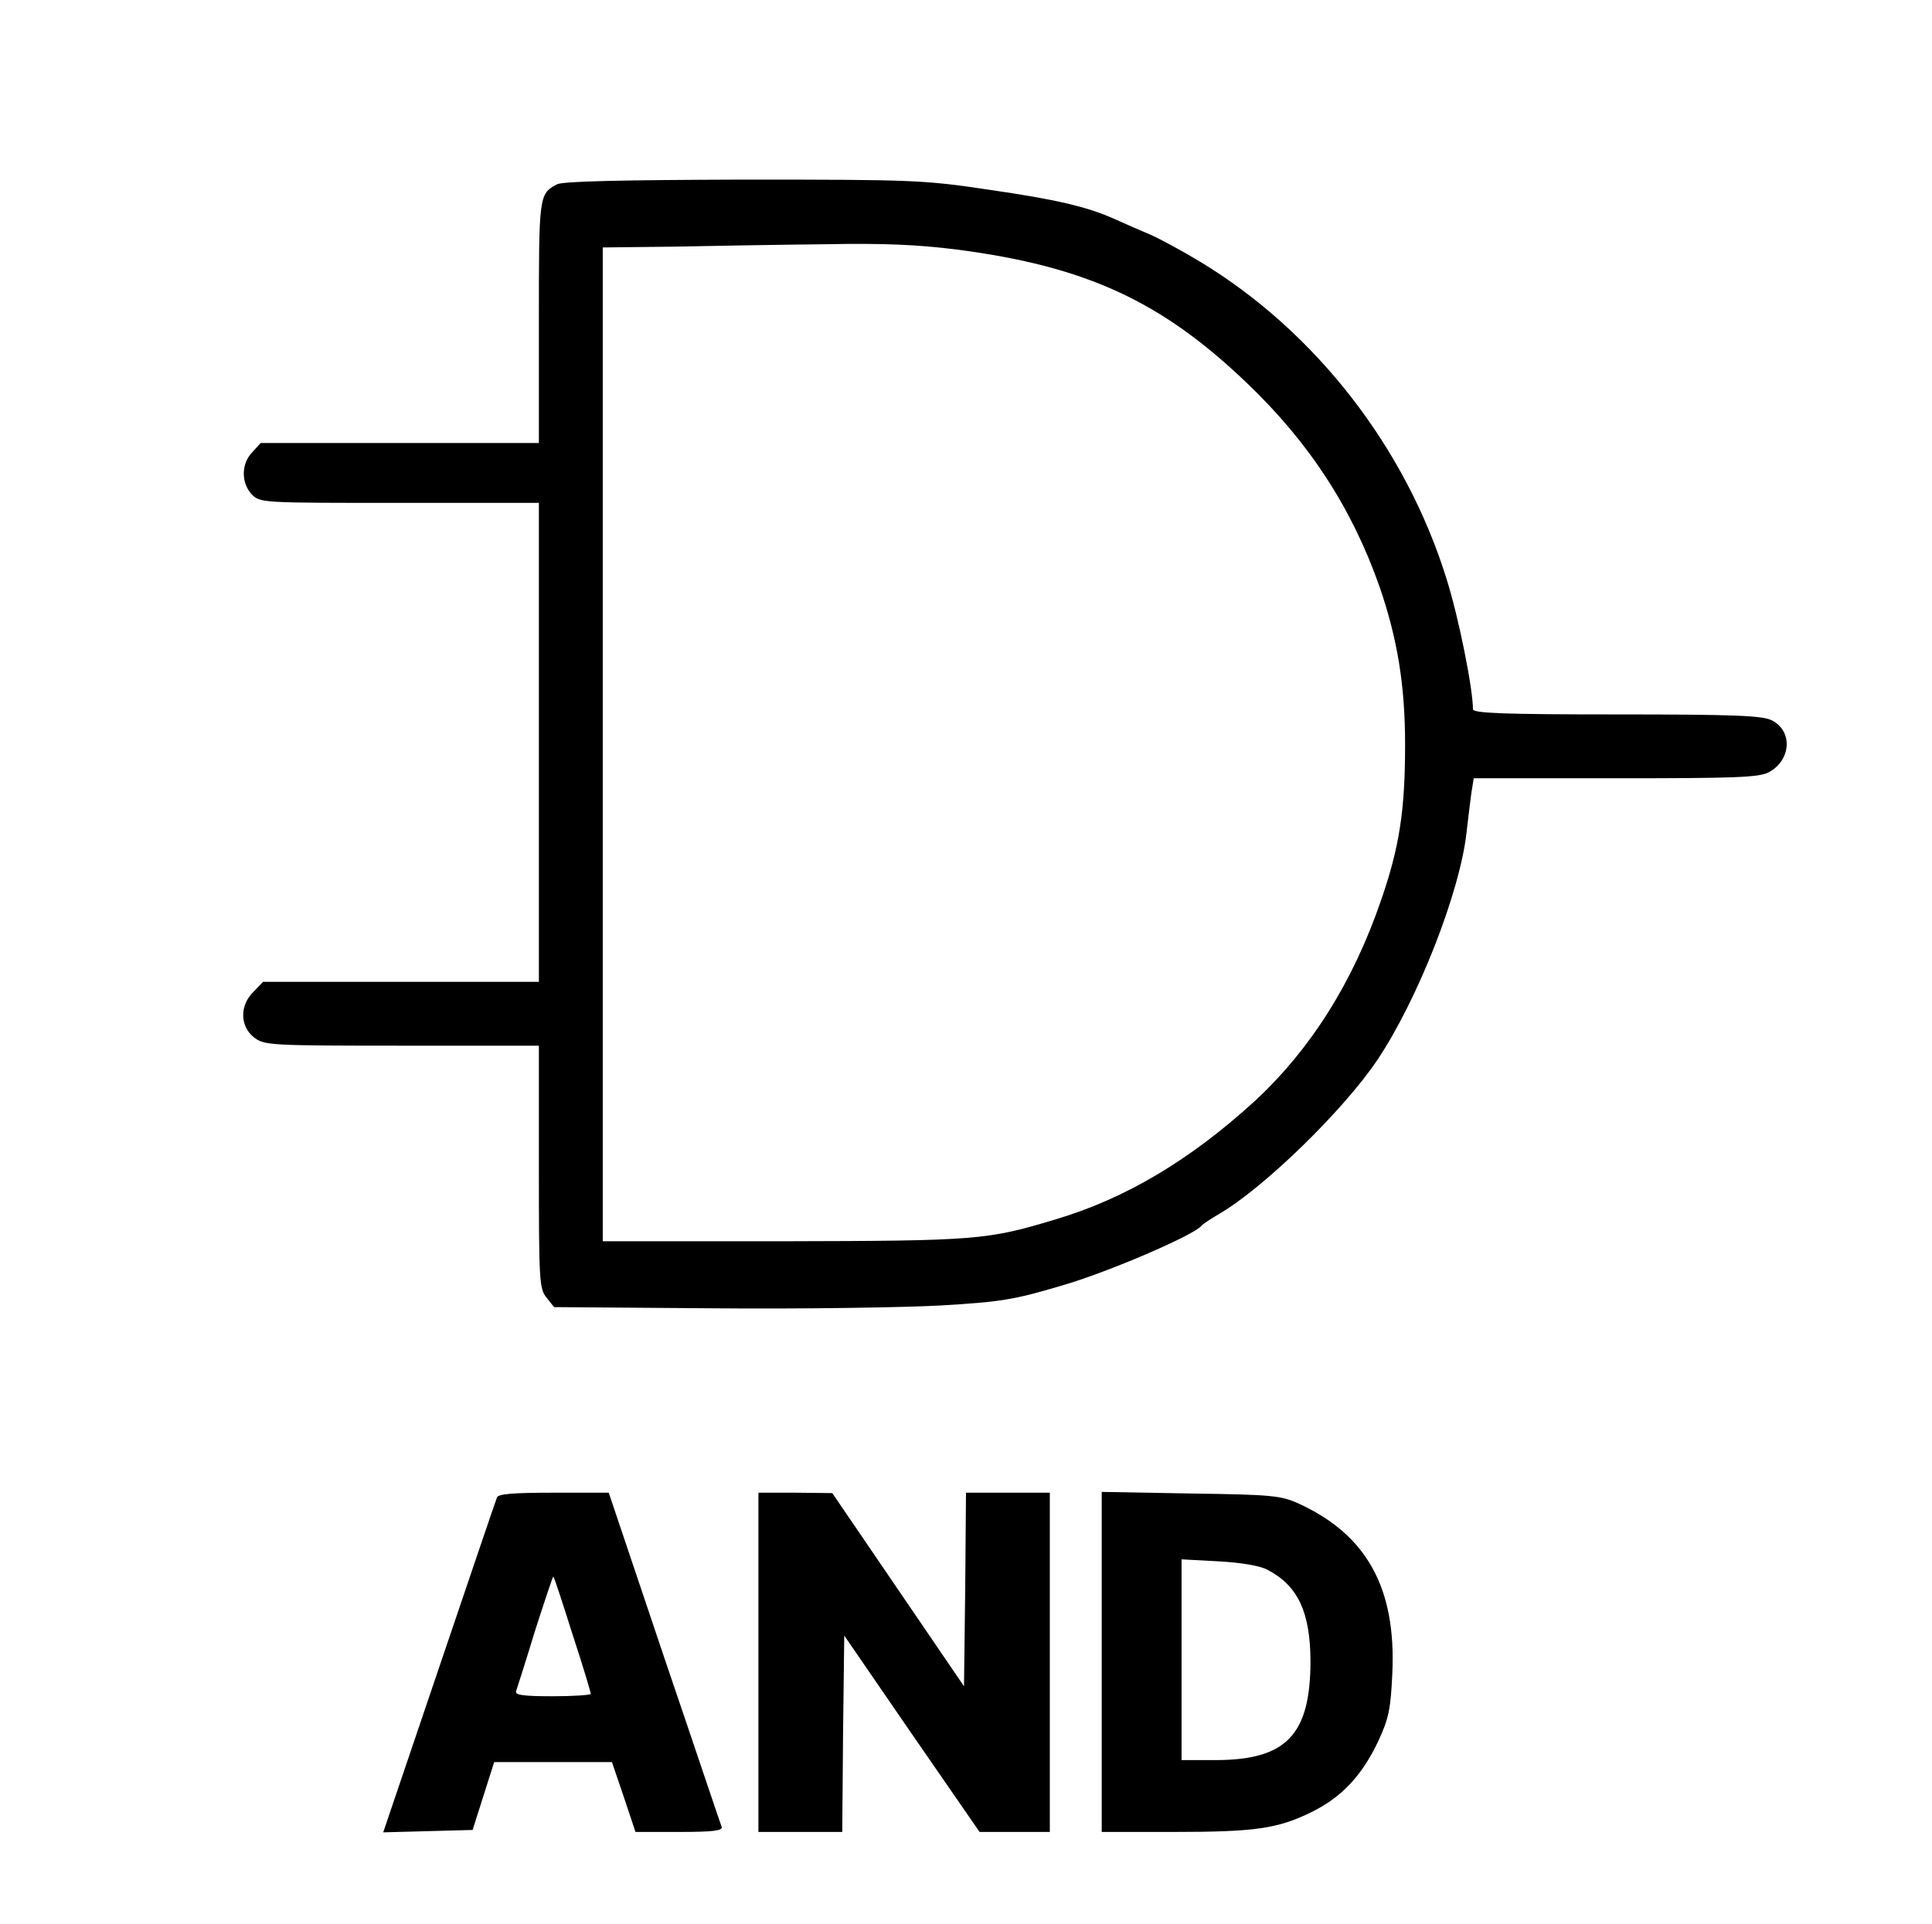
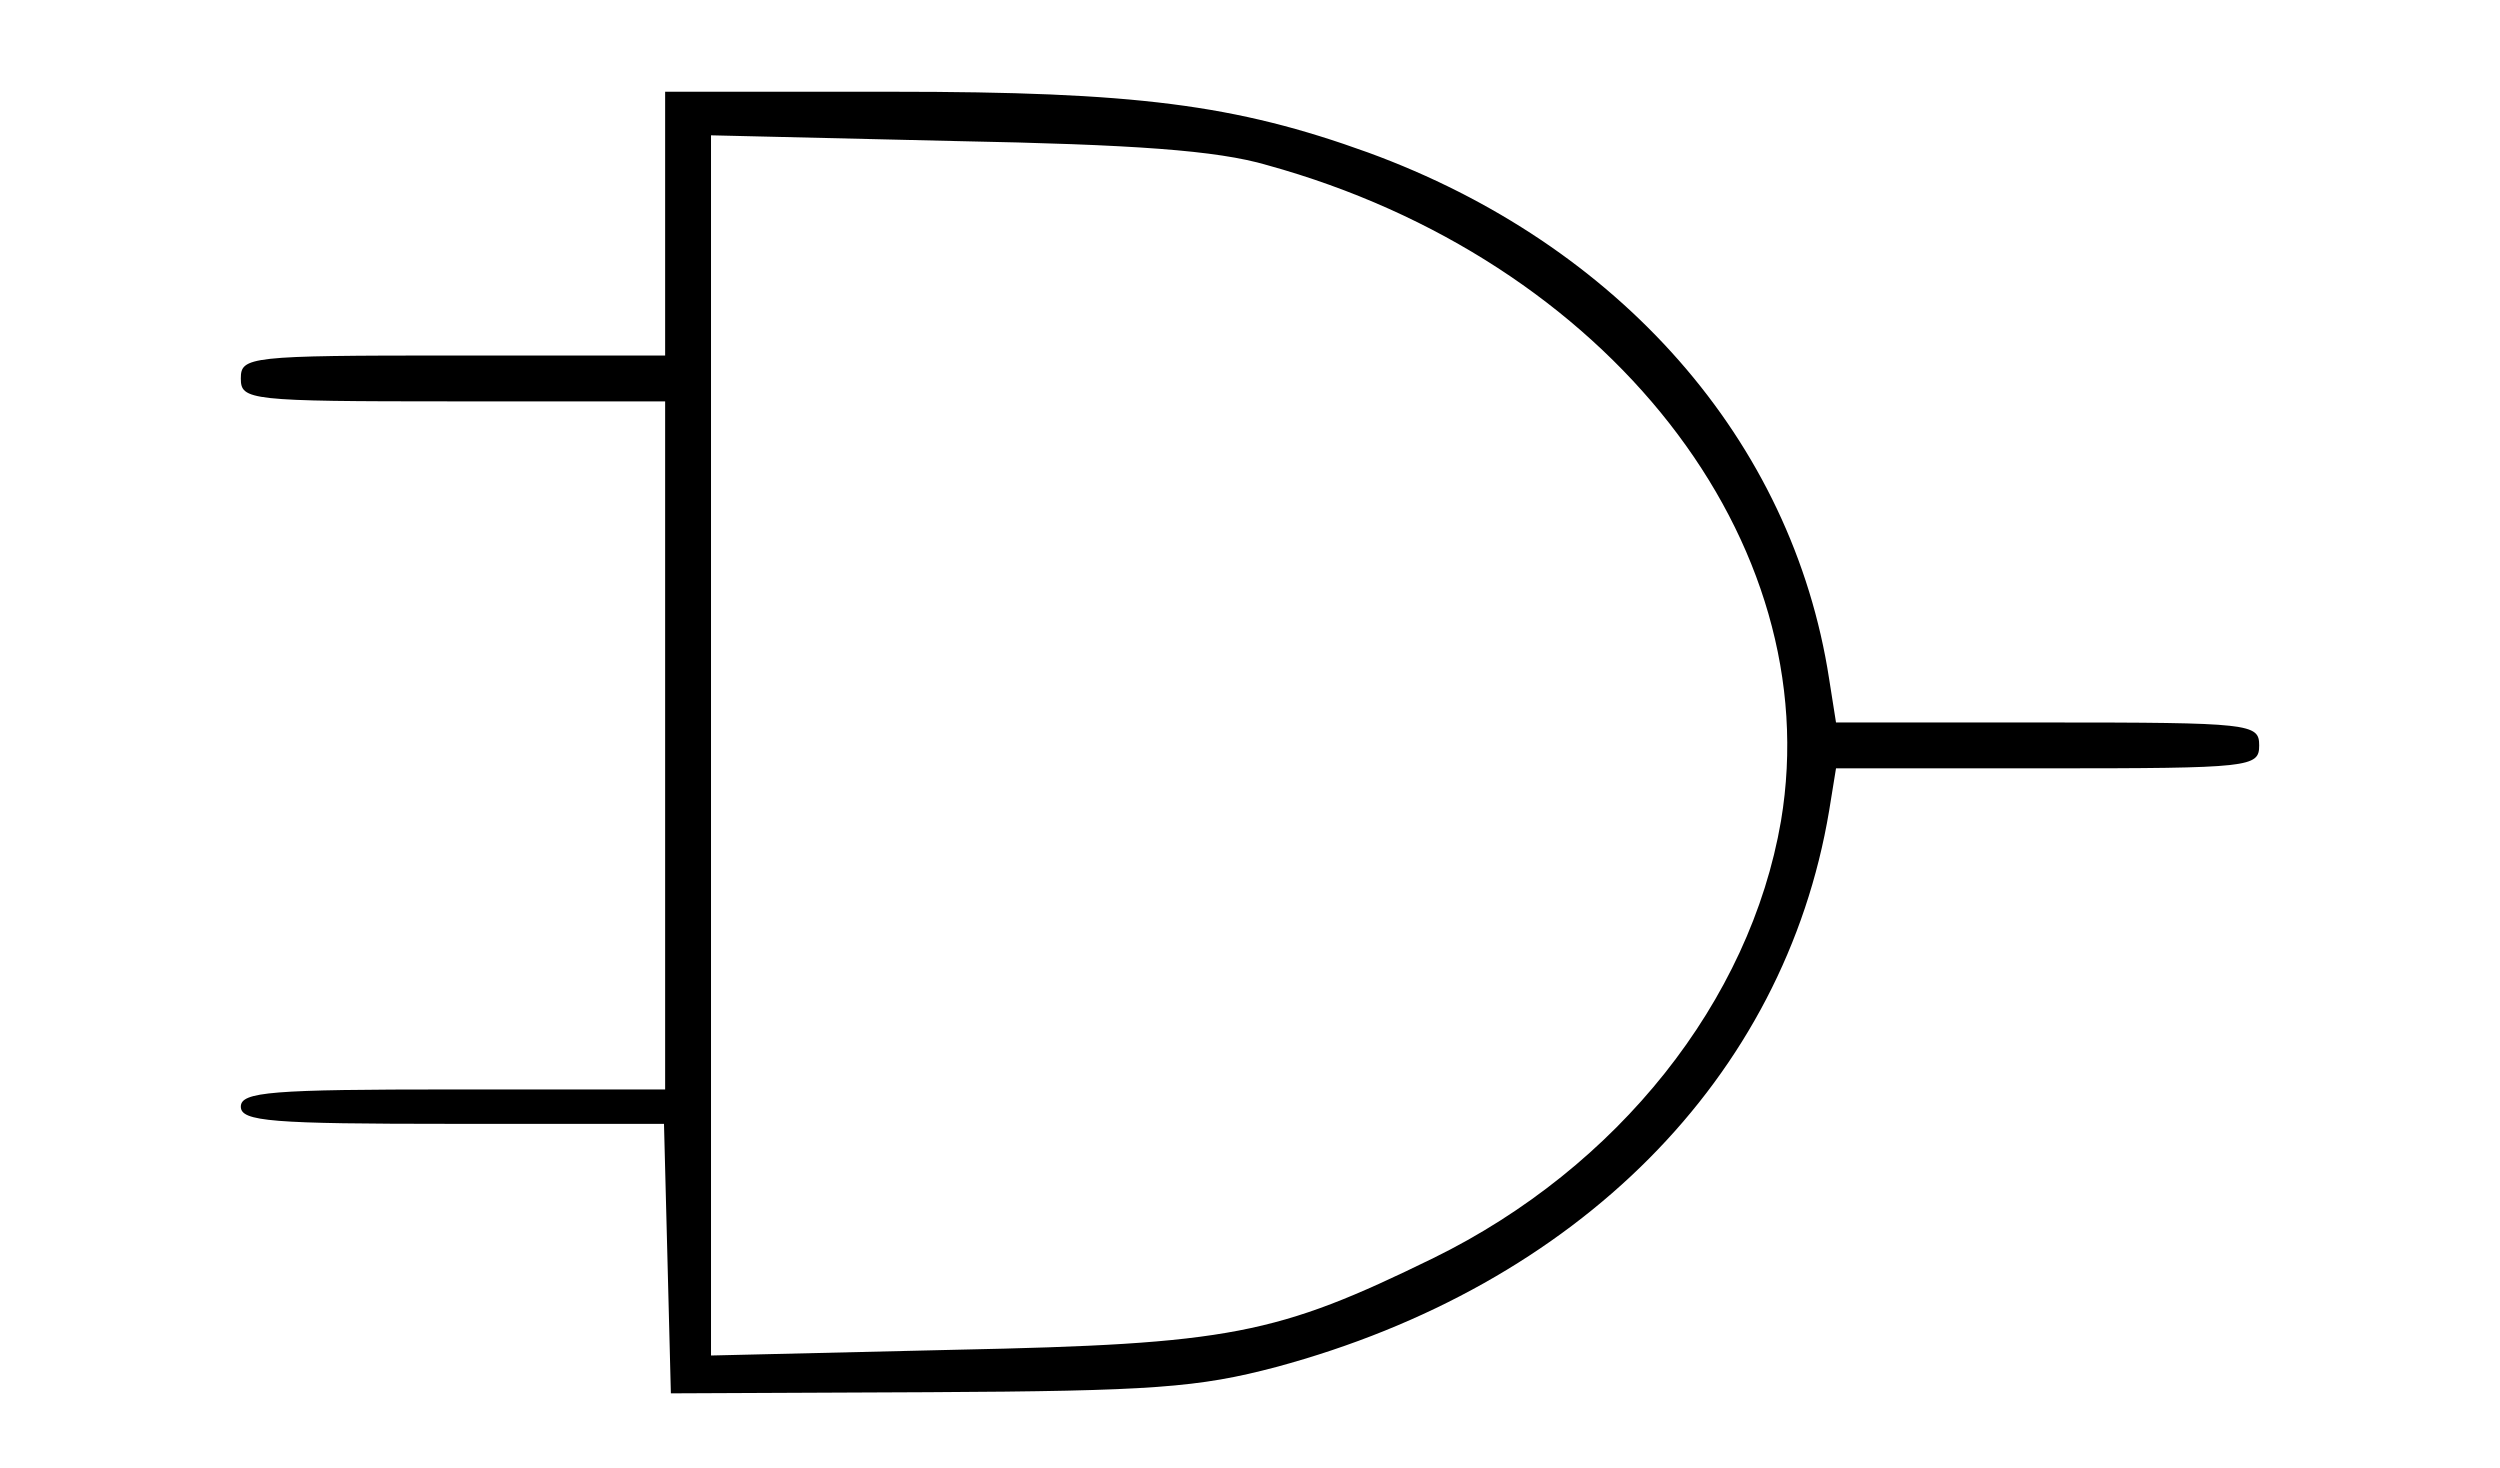
- <svg xmlns="http://www.w3.org/2000/svg" version="1.0" width="484pt" height="482pt" viewBox="0 0 484 482" preserveAspectRatio="xMidYMid meet">
-   <g transform="translate(0,482) scale(0.1,-0.1)" fill="#000000" stroke="none">
-     <path d="M1395 4358 c-45 -24 -45 -28 -45 -345 l0 -303 -348 0 -349 0 -21 -23 c-28 -29 -28 -76 -2 -105 21 -22 24 -22 370 -22 l350 0 0 -600 0 -600 -345 0 -346 0 -24 -25 c-35 -34 -34 -86 1 -114 26 -20 38 -21 370 -21 l344 0 0 -304 c0 -284 1 -305 19 -327 l19 -24 399 -3 c219 -2 475 2 568 7 152 9 184 14 305 50 115 33 333 127 350 150 3 4 23 17 45 30 110 64 311 259 396 386 101 151 207 421 223 570 4 33 9 77 12 98 l6 37 354 0 c301 0 360 2 385 15 56 30 61 103 8 130 -23 12 -91 15 -389 15 -281 0 -360 3 -360 13 0 52 -36 231 -66 326 -102 329 -328 620 -617 795 -43 26 -100 57 -125 68 -26 11 -65 28 -87 38 -71 32 -147 50 -320 75 -160 24 -190 25 -614 25 -304 -1 -452 -4 -466 -12z m1000 -163 c325 -42 514 -129 729 -335 157 -150 263 -314 332 -510 45 -131 64 -247 64 -396 0 -164 -14 -256 -60 -389 -70 -205 -177 -375 -318 -505 -160 -146 -322 -243 -497 -295 -172 -52 -198 -54 -682 -55 l-453 0 0 1245 0 1245 178 2 c97 2 267 5 377 6 147 3 234 -1 330 -13z" />
-     <path d="M1245 1068 c-3 -7 -68 -199 -145 -426 l-140 -413 112 3 112 3 27 85 27 85 148 0 147 0 30 -88 29 -87 110 0 c84 0 109 3 106 13 -3 6 -67 198 -144 424 l-139 413 -138 0 c-101 0 -139 -3 -142 -12z m189 -342 c26 -79 46 -146 46 -150 0 -3 -43 -6 -96 -6 -73 0 -95 3 -91 13 2 6 24 74 47 150 24 75 45 137 46 137 2 0 23 -65 48 -144z" />
-     <path d="M1900 655 l0 -425 105 0 105 0 2 246 3 246 169 -246 170 -246 88 0 88 0 0 425 0 425 -105 0 -105 0 -2 -242 -3 -243 -165 242 -165 242 -92 1 -93 0 0 -425z" />
-     <path d="M2760 656 l0 -426 179 0 c205 0 262 8 347 50 75 37 126 91 167 178 26 56 31 80 35 169 10 214 -64 347 -233 425 -46 21 -66 23 -272 26 l-223 4 0 -426z m415 231 c77 -40 108 -107 108 -232 -1 -182 -61 -244 -235 -245 l-88 0 0 251 0 252 93 -5 c55 -3 104 -11 122 -21z" />
+ <svg xmlns="http://www.w3.org/2000/svg" version="1.0" width="218pt" height="128pt" viewBox="0 0 218 128" preserveAspectRatio="xMidYMid meet">
+   <g transform="translate(0,128) scale(0.1,-0.1)" fill="#000000" stroke="none">
+     <path d="M580 1085 l0 -115 -185 0 c-178 0 -185 -1 -185 -20 0 -19 7 -20 185 -20 l185 0 0 -300 0 -300 -185 0 c-158 0 -185 -2 -185 -15 0 -13 27 -15 185 -15 l184 0 3 -117 3 -118 225 1 c195 1 235 4 303 22 263 71 443 252 482 485 l6 37 184 0 c178 0 185 1 185 20 0 19 -7 20 -185 20 l-184 0 -6 38 c-32 208 -183 379 -402 459 -116 42 -203 53 -415 53 l-198 0 0 -115z m525 51 c297 -82 489 -328 448 -572 -27 -157 -142 -302 -303 -381 -137 -67 -177 -75 -417 -80 l-213 -5 0 532 0 532 213 -5 c155 -3 228 -8 272 -21z" />
  </g>
</svg>
